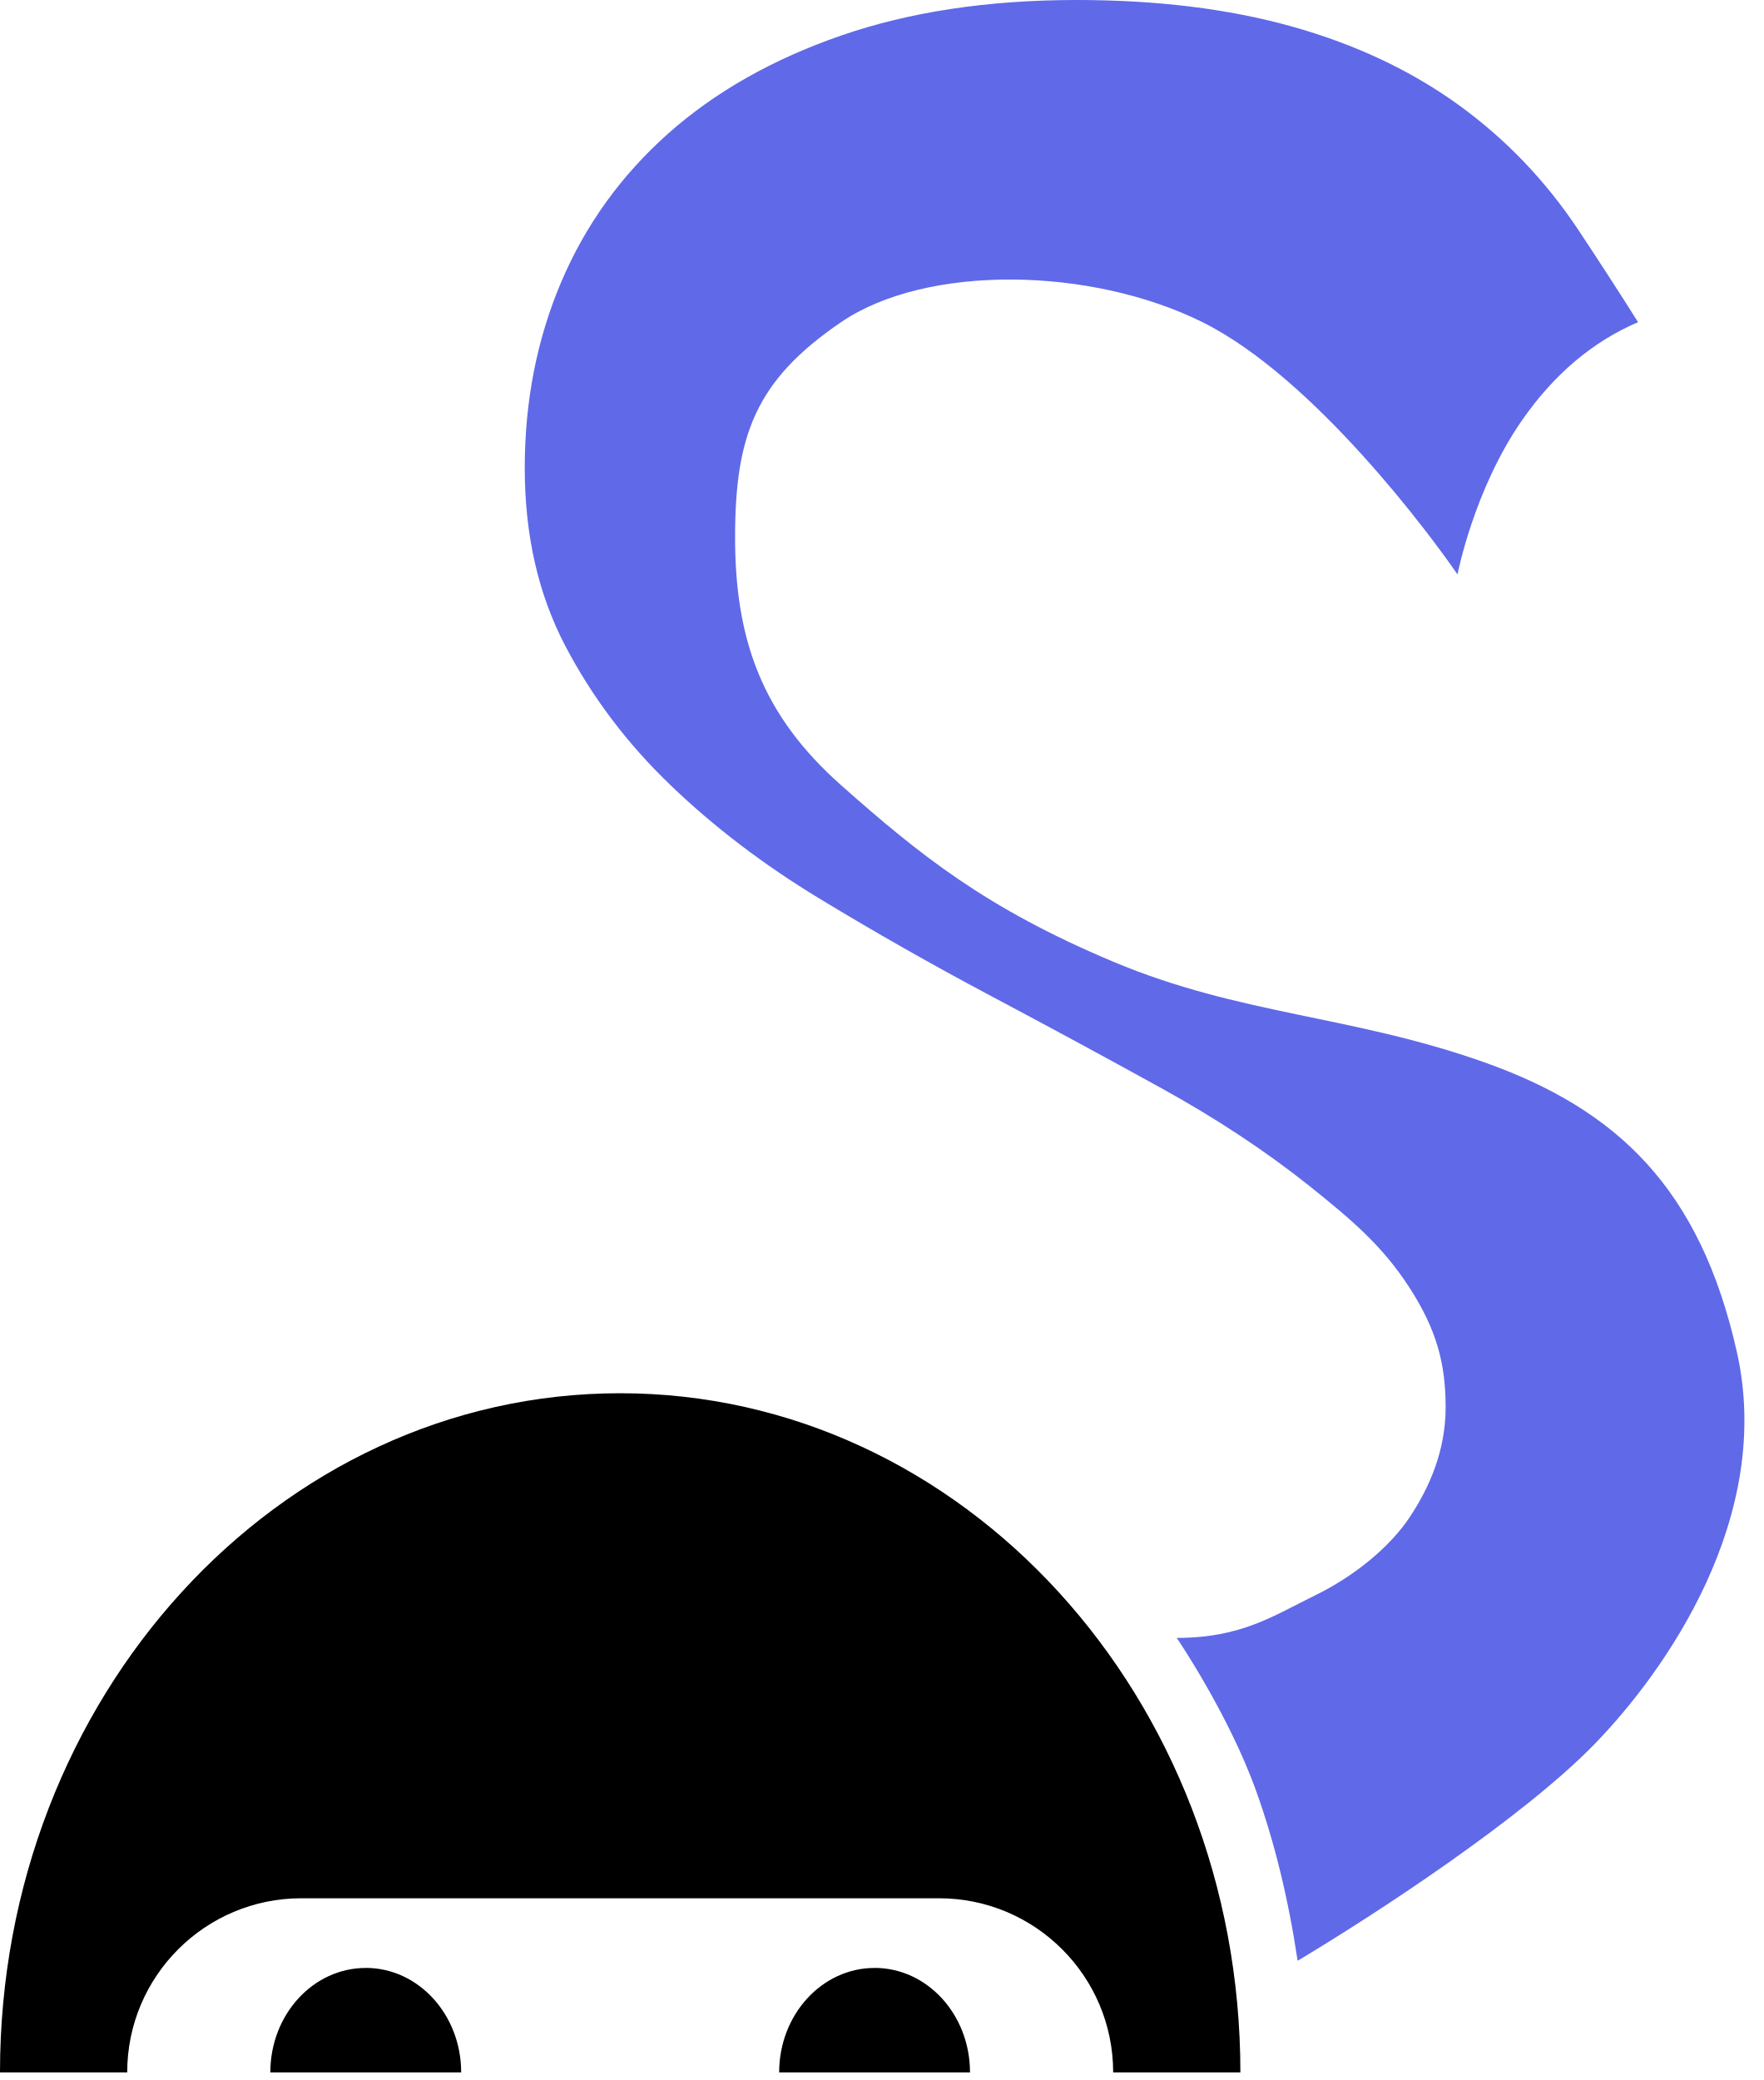
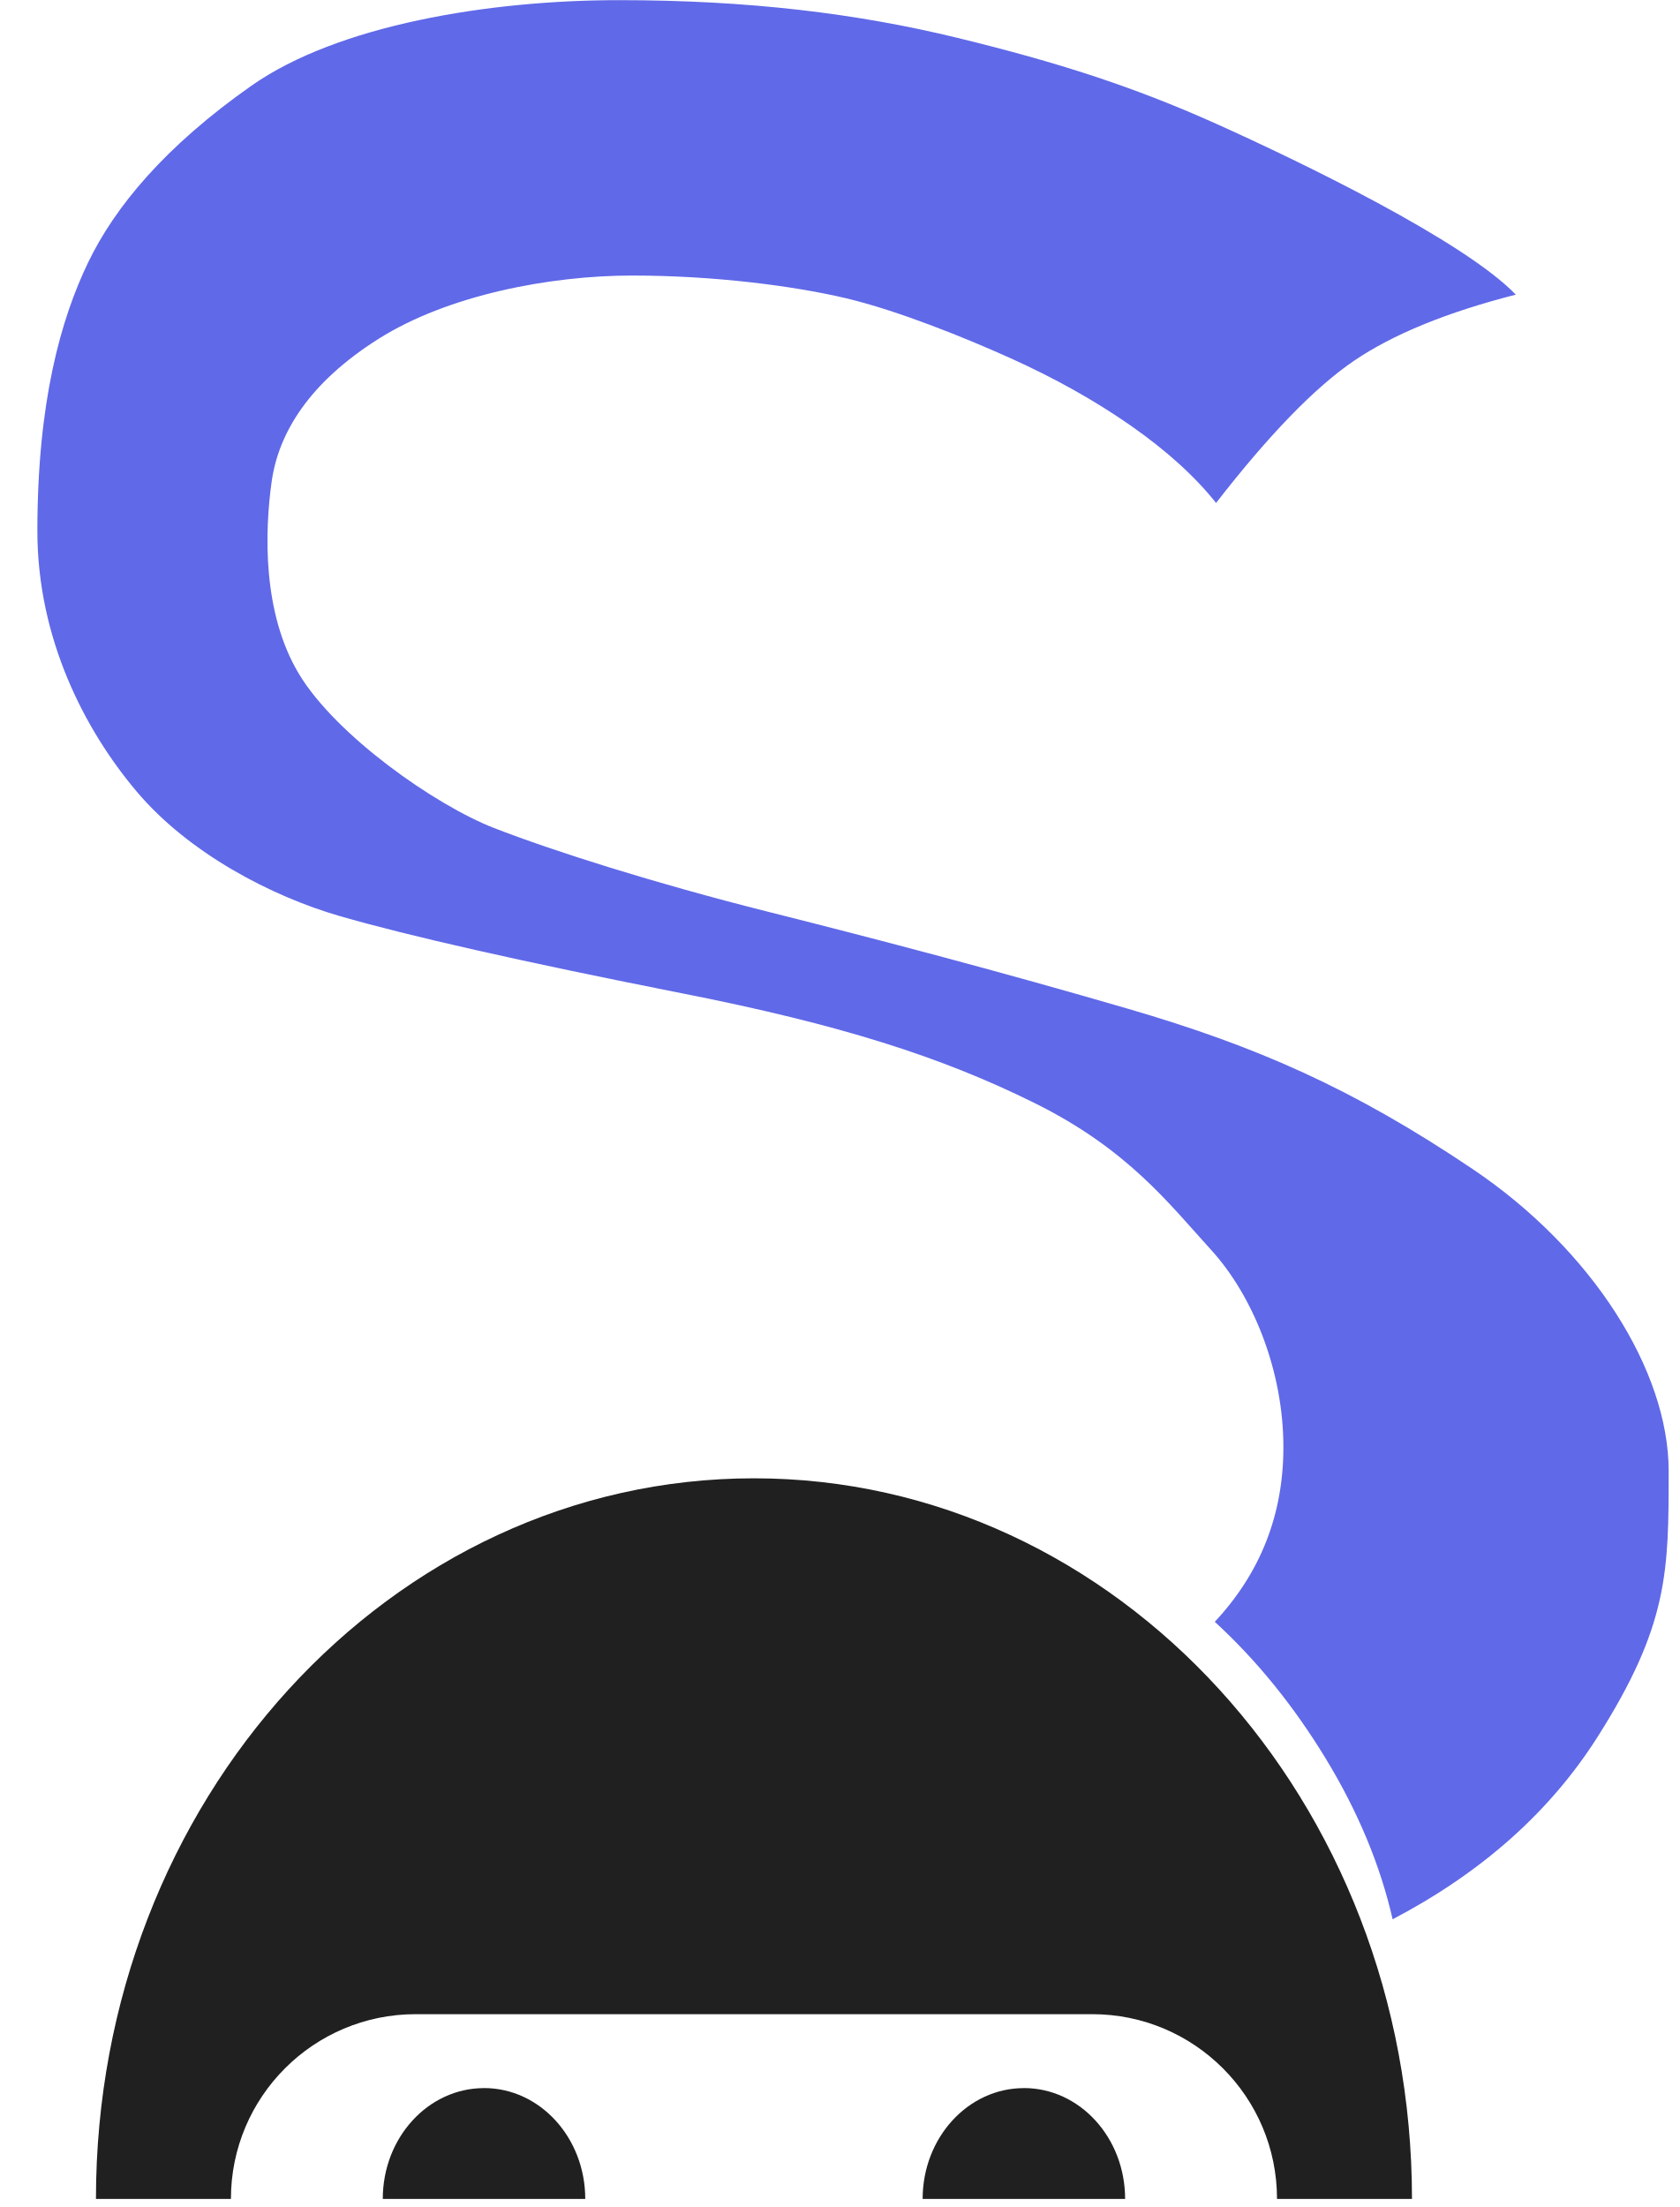
- <svg xmlns="http://www.w3.org/2000/svg" width="39" height="46" viewBox="0 0 39 46">
-   <g fill-rule="evenodd">
-     <path d="M8.088 43.521c1.165 0 2.11 1.035 2.11 2.311h-4.22c0-1.276.944-2.31 2.11-2.31zM19.34 43.521c1.166 0 2.11 1.035 2.11 2.311h-4.22c0-1.276.945-2.31 2.11-2.31z" />
-     <path d="M13.714 30.812c7.575 0 13.715 6.725 13.715 15.02h-2.813c0-2.127-1.725-3.851-3.852-3.851h-14.1c-2.127 0-3.851 1.724-3.851 3.851H0c0-8.295 6.14-15.02 13.714-15.02z" />
-     <path fill-rule="nonzero" fill="#6069e8" d="M28.695 43.363c1.748-1.045 4.977-3.159 6.56-4.786 1.585-1.628 3.97-5.028 3.155-8.668-.815-3.64-2.658-5.378-5.596-6.419-2.938-1.04-5.385-1.04-8.198-2.222-2.814-1.182-4.274-2.359-6.019-3.905-1.744-1.547-2.342-3.215-2.342-5.477 0-2.262.457-3.474 2.342-4.76 1.886-1.287 5.521-1.23 7.996 0 2.474 1.229 5.078 4.76 5.637 5.578 0 0 .362-1.877 1.425-3.406.708-1.02 1.565-1.744 2.568-2.173-.383-.61-.819-1.284-1.309-2.023-.734-1.108-1.629-2.04-2.684-2.799-1.055-.758-2.28-1.331-3.673-1.72C27.163.194 25.581 0 23.81 0c-1.959 0-3.696.262-5.213.787-1.516.525-2.792 1.25-3.828 2.172-1.036.924-1.823 2.017-2.36 3.28-.536 1.264-.805 2.634-.805 4.112 0 1.477.297 2.784.89 3.921.594 1.137 1.37 2.167 2.331 3.09.961.924 2.058 1.76 3.292 2.508 1.234.749 2.491 1.463 3.772 2.143 1.28.68 2.538 1.36 3.772 2.041 1.234.68 2.33 1.405 3.292 2.172.96.768 1.63 1.34 2.223 2.263.594.923.792 1.673.792 2.632 0 .959-.356 1.77-.792 2.428-.435.657-1.222 1.31-2.11 1.741-.887.432-1.607.933-3.044.933 0 0 1.142 1.677 1.753 3.378.408 1.133.714 2.387.92 3.762z" />
+ <svg xmlns="http://www.w3.org/2000/svg" width="35" height="46" viewBox="0 0 35 46">
+   <g fill="none" fill-rule="evenodd">
+     <g>
+       <g>
+         <g>
+           <path fill="#6069E8" fill-rule="nonzero" d="M29.026 40.003c1.854-.972 3.277-2.237 4.267-3.795 1.486-2.338 1.486-3.461 1.486-5.547 0-2.085-1.583-4.609-4.083-6.293-2.5-1.683-4.506-2.56-7.177-3.34-2.672-.778-5.139-1.428-7.513-2.025-2.374-.597-4.476-1.266-5.709-1.745-1.233-.48-3.294-1.93-4.064-3.208-.77-1.277-.715-2.98-.572-4.006.144-1.027.787-2.073 2.233-2.984 1.447-.912 3.574-1.317 5.28-1.317 1.708 0 3.364.215 4.458.473 1.094.26 2.503.832 3.43 1.25.928.419 1.762.886 2.504 1.404.742.518 1.336 1.055 1.78 1.613 1.101-1.42 2.058-2.406 2.87-2.96.813-.554 1.939-1.014 3.377-1.382-1.085-1.128-4.507-2.78-6.246-3.562-1.74-.78-3.302-1.28-5.388-1.789C17.873.282 15.608.003 12.9.003S7.042.521 5.241 1.786c-1.8 1.264-2.848 2.526-3.408 3.692C1.273 6.645.779 8.361.779 11.07c0 2.23.98 4.137 2.069 5.427s2.81 2.184 4.235 2.597c1.425.412 3.808.953 7.12 1.607 3.312.653 5.416 1.325 7.361 2.29 1.945.963 2.808 2.106 3.68 3.062.871.956 1.505 2.516 1.505 4.109 0 1.407-.477 2.62-1.43 3.641.872.8 1.643 1.75 2.314 2.853.67 1.102 1.135 2.218 1.393 3.348z" transform="translate(-203 -53) translate(165 40) translate(38 13)" />
+           <path fill="#202020" d="M10.088 43.521c1.165 0 2.11 1.035 2.11 2.311h-4.22c0-1.276.944-2.31 2.11-2.31zM21.34 43.521c1.166 0 2.11 1.035 2.11 2.311h-4.22c0-1.276.945-2.31 2.11-2.31z" transform="translate(-203 -53) translate(165 40) translate(38 13)" />
+           <path fill="#202020" d="M15.714 30.812c7.575 0 13.715 6.725 13.715 15.02h-2.813c0-2.127-1.725-3.851-3.852-3.851h-14.1c-2.127 0-3.851 1.724-3.851 3.851H2c0-8.295 6.14-15.02 13.714-15.02z" transform="translate(-203 -53) translate(165 40) translate(38 13)" />
+         </g>
+       </g>
+     </g>
  </g>
</svg>
